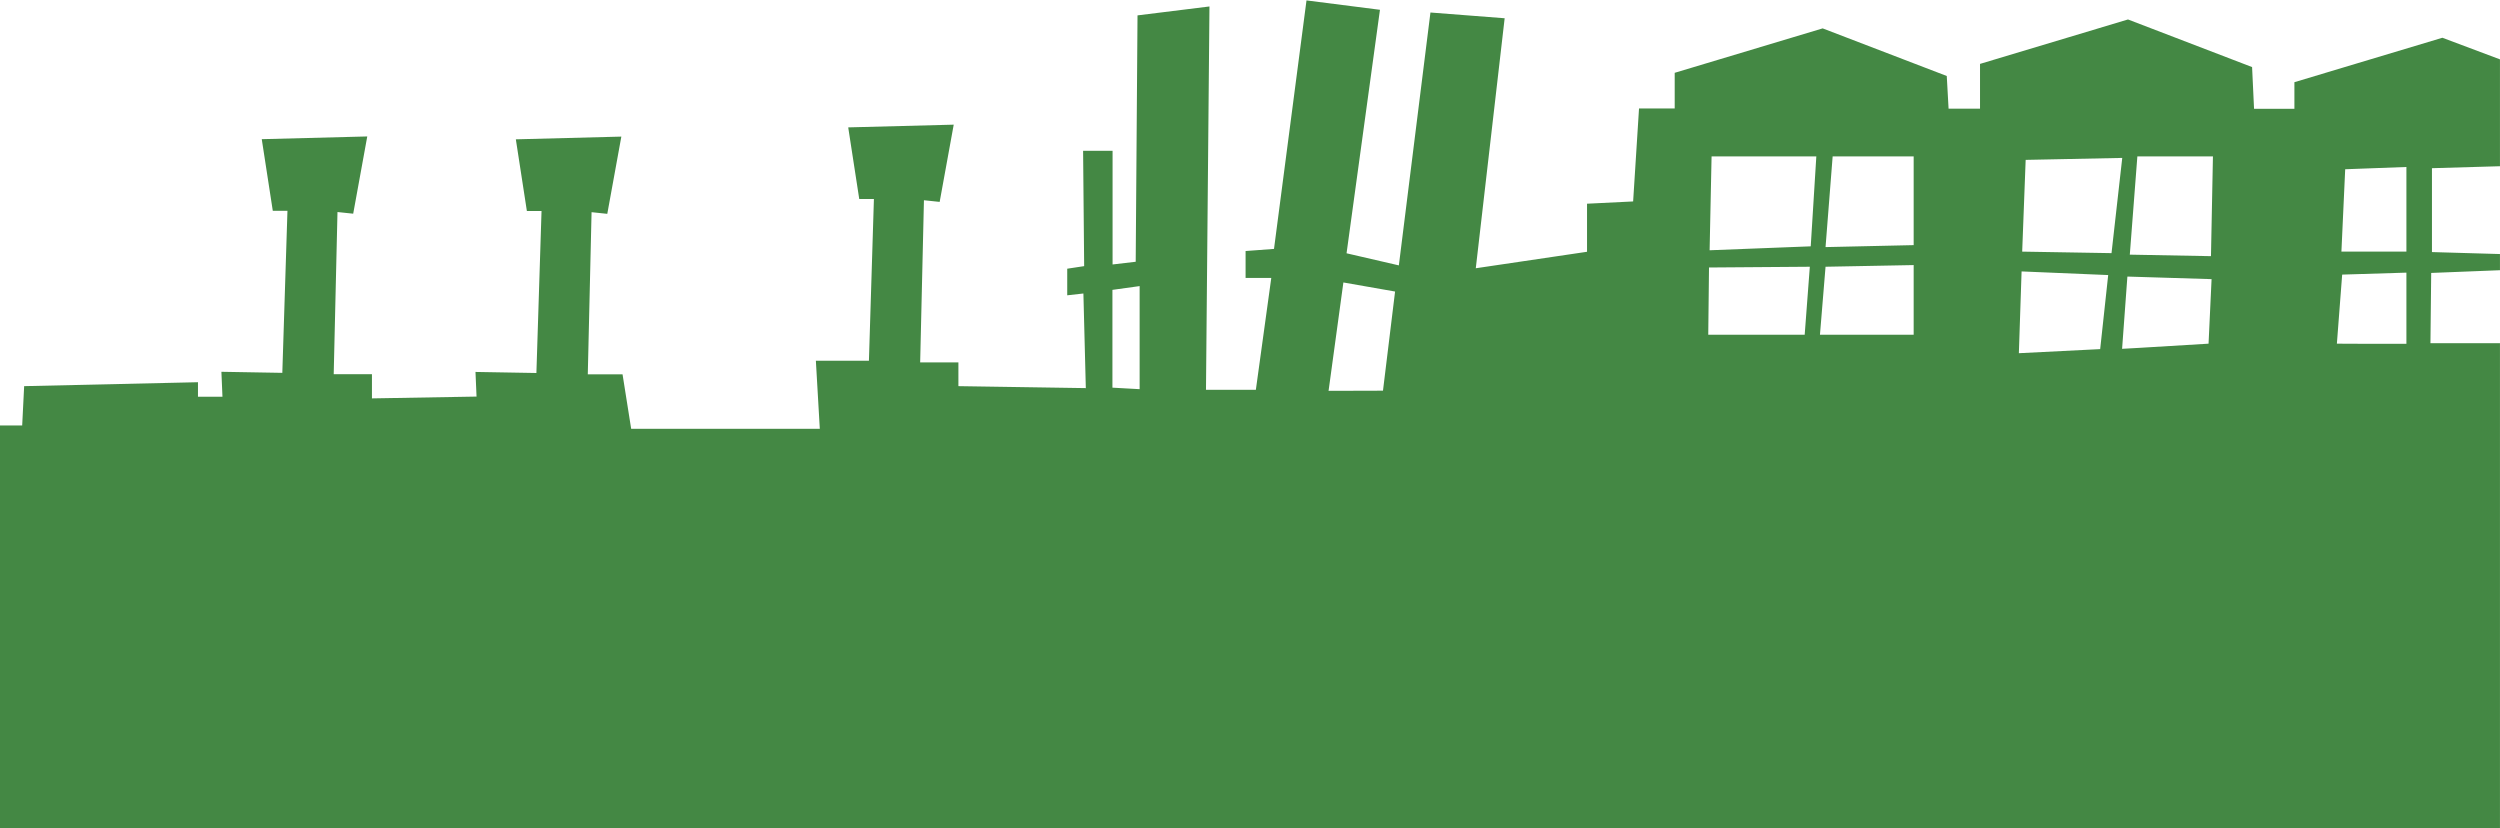
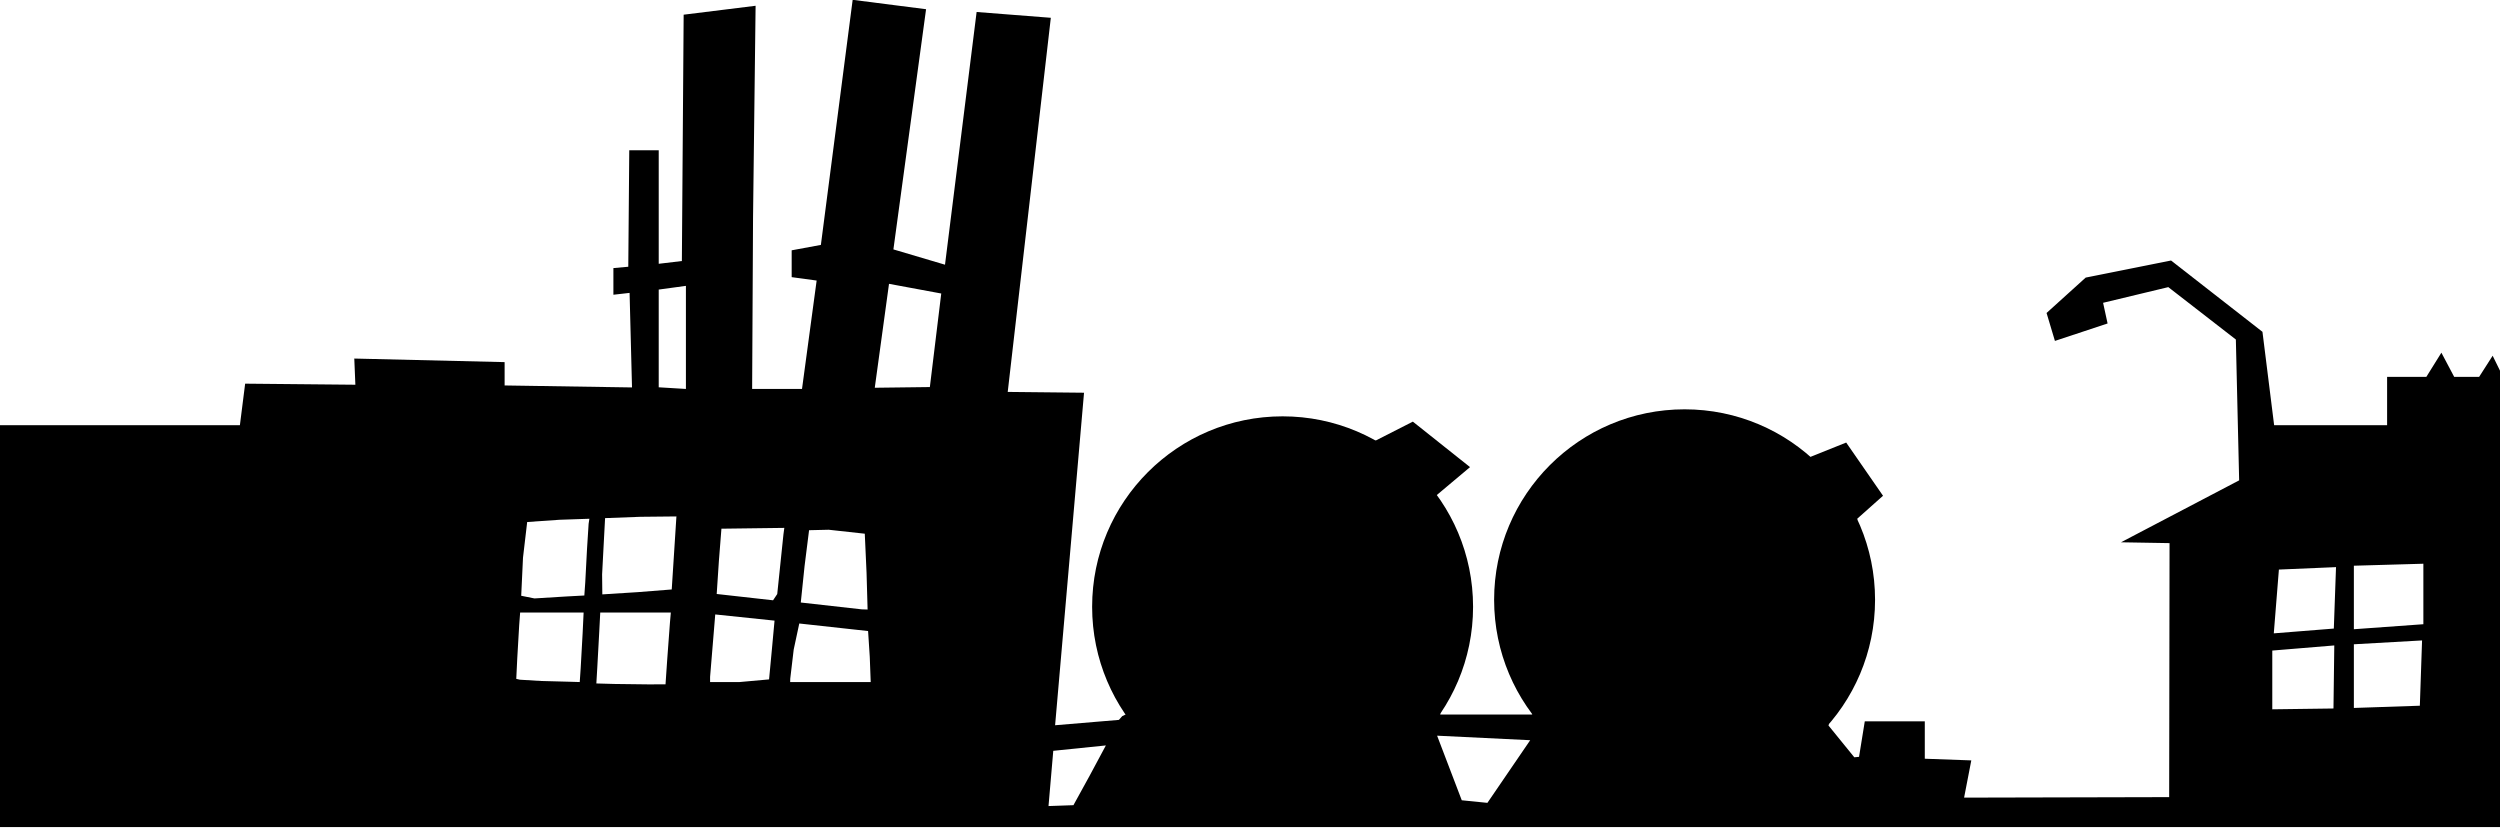
- <svg xmlns="http://www.w3.org/2000/svg" width="1654" height="547.5" viewBox="0 0 1654 547.5" version="1.1">
-   <g transform="translate(1720.48,2730.676)">
-     <path d="m-1720.5-2183.2 0-266 14.7 0 1.3-26 115-2.6 0 9.6 16.2 0-0.7-16.5 40.3 0.7 3.4-107.2-9.7 0-7.3-47.4 69.8-1.8-9.3 51.1-10.4-1.1-2.5 107.3 25.3 0 0 16 69.2-1.2-0.7-16.3 40.3 0.7 3.4-107.2-9.7 0-7.3-47.4 69.8-1.8-9.3 51.1-10.4-1.1-2.5 107.3 23 0 5.7 36 124.8 0-2.6-45 35.1 0 3.3-107-9.7 0-7.3-47.4 69.8-1.8-9.3 51.1-10.4-1.1-2.5 107.3 25.3 0 0 15.7 84.3 1.3-1.6-62.6-10.7 1.2 0-17.6 11.2-1.7-0.7-76.3 19.5 0 0 75.2 15.3-1.8 1.2-163 47.6-5.9-2.3 253.6 33 0 10.2-74-17 0 0-17.8 18.8-1.4 21.5-164.4 48.6 6.2-22.1 161.1 34.6 8 20.9-167.3 49.1 3.8-19.1 165.4 73.6-10.9 0-31.8 30.5-1.5 3.9-61.5 23.6 0 0-23.6 97.9-29.4 82.1 31.5 1.2 21.6 20.8 0 0-29.6 97.9-29.4 82.1 31.5 1.3 27.6 26.7 0 0-17.6 97.9-29.4 38.1 14.3 0 70.7-45 1.3 0 55.5 45 1.3 0 10.7-45.5 1.8-0.5 46.5 46 0 0 321-1654 0zm915-289 8-65.6-34.2-6-9.8 71.7zm-161-1 0-68.2-18 2.5 0 64.7zm635.5-26.5 5.3-49-57.3-2.4-1.8 54.1zm25.3-0.8 46.4-2.8 2-42.7-55.7-1.7-3.5 47.8zm154.3-2.7 23 0 0-47.1-42.5 1.3-3.5 45.7zm-375.1-6 3.4-45-66.7 0.5-0.5 44.5zm72.1 0 0-46.1-58.3 1.1-3.7 45zm196.7-52 1.3-66-50 0-5 65zm-65.8-2 7.1-63-63.9 1.3-2.3 60.7zm173.6-1 21.5 0 0-56-40.5 1.5-2.5 54.5zm-372.6-3.5 3.7-59.5-69.3 0-1.3 62.1zm68.1-0.8 0-58.7-53.6 0-4.7 60z" style="fill:#484;" />
+ <svg xmlns="http://www.w3.org/2000/svg" width="467mm" height="154.5mm" viewBox="0 0 1654.724 547.441" id="svg4700" version="1.1">
+   <defs id="defs4702" />
+   <g id="layer1" transform="translate(833.226,-131.2229)">
+     <g id="g5311">
+       <path style="fill-opacity:1" d="m -833.226,412.664 158.783,0 3.477,-27.5 72.954,0.707 -0.714,-17.326 99.5,2.361 0,15.444 84.318,1.314 -1.603,-62.577 -10.714,1.218 0,-17.641 9.851,-0.886 0.649,-77.114 19.5,4.3e-4 0,75.159 15.322,-1.83 1.178,-163.049 47.621,-5.903 -1.693,140.372 -0.596,113.25 33.008,0 9.687,-71.75 -16.528,-2.25 0,-17.762 19.331,-3.575 21.037,-162.216 48.587,6.208 -21.622,158.983 34.154,10.125 20.925,-167.264 49.118,3.835 -28.53,247.631 50.511,0.534 -19.148,220.093 42.227,-3.545 2.195,-2.475 40.229,-19.516 119.278,-158.692 32.859,-16.729 37.846,30.107 -25.255,21.21 5.558,142.546 60.708,0 183.867,-170.354 24.095,-9.665 24.386,35.223 -17.009,15.135 -19.072,136.953 17.072,21.014 3.134,-0.305 3.798,-23.5 39.721,0 0,24.75 30.783,1.108 -4.766,24.642 135.733,-0.331 0.25,-168.12 -32.146,-0.55 78.219,-41 -2.18,-93.212 -44.72,-34.682 -43.16,10.375 2.976,13.686 -34.858,11.544 -5.536,-18.494 25.905,-23.421 56.5,-11.307 60.5,47.199 7.725,61.812 74.775,0 0,-32 25.973,0 9.961,-16 8.466,16 16.51,0 8.953,-13.983 5.148,10.483 -0.012,301.5 -1655,0 z m 721.22,232 10.75,-20.049 -34.822,3.567 -3.148,36.562 16.5,-0.581 z m 291.609,-23.505 -61.623,-2.995 16.317,42.75 16.978,1.712 z m 532.213,-62.731 -41.041,3.395 0,38.883 40.5,-0.541 z m 56.627,39.904 1.469,-43.214 -45.138,2.545 0,42.142 43.669,-1.474 z m -1160.002,-31.169 1.757,-23.75 0.591,-6.75 -23.361,0 -23.361,0 -0.658,12.75 -1.286,23.467 -0.628,10.717 11.89,0.333 22.89,0.283 11,-0.05 1.166,-17 z m -57.316,6.25 1.282,-23 0.658,-13.75 -21.008,0 -21.008,0 -0.62,8.25 -1.28,21.945 -0.661,13.695 2.393,0.559 13.893,0.841 18.613,0.496 7.113,0.214 z m 124.685,7.5 1.908,-20.25 1.715,-18.649 -39.247,-4.095 -3.41,41.339 0,3.404 19.5,0 z m 66.653,-14.886 -1.113,-17.124 -45.542,-4.996 -3.693,17.263 -2.282,19.242 -0.057,2.25 26.656,0 26.656,0 -0.625,-16.636 z m 969.046,-18.763 1.448,-40.665 -37.804,1.613 -3.378,42.22 z m 59.266,-2.876 0,-40.039 -46,1.314 0,42.038 z m -1030.438,-33.975 -1.174,-25.934 -23.88,-2.624 -12.992,0.308 -2.979,23.695 -2.508,24.161 40.348,4.525 3.877,0.119 z m -59.116,14 2.054,-19.75 2.057,-19.77 0.572,-4.27 -20.812,0.27 -20.812,0.27 -1.687,21.482 -1.44,21.729 37.311,4.176 z m -139.814,1.619 12.132,-0.656 0.606,-8.607 1.165,-22.107 1.065,-16.792 0.506,-3.292 -19.803,0.677 -21.37,1.479 -2.768,23.615 -1.183,25.206 8.768,1.763 z m 47.257,-2.863 22.725,-1.788 3.099,-48.338 -23.918,0.248 -23.295,0.871 -0.641,12 -1.33,25.25 0.141,13.229 z m 193.571,-135.756 7.539,-61.917 -34.572,-6.41 -9.428,68.785 z m -161.461,-66.98 -18,2.453 0,64.686 18,1.091 z" id="path5283" />
+       <circle r="126.071" cy="532.862" cx="15.714" id="path5292" style="opacity:1;fill:#000000;fill-opacity:1;stroke:none;stroke-width:1;stroke-miterlimit:4;stroke-dasharray:4, 2;stroke-dashoffset:0;stroke-opacity:1" />
+       <circle r="126.071" cy="528.219" cx="281.786" id="path5292-3" style="opacity:1;fill:#000000;fill-opacity:1;stroke:none;stroke-width:1;stroke-miterlimit:4;stroke-dasharray:4, 2;stroke-dashoffset:0;stroke-opacity:1" />
+     </g>
  </g>
</svg>
